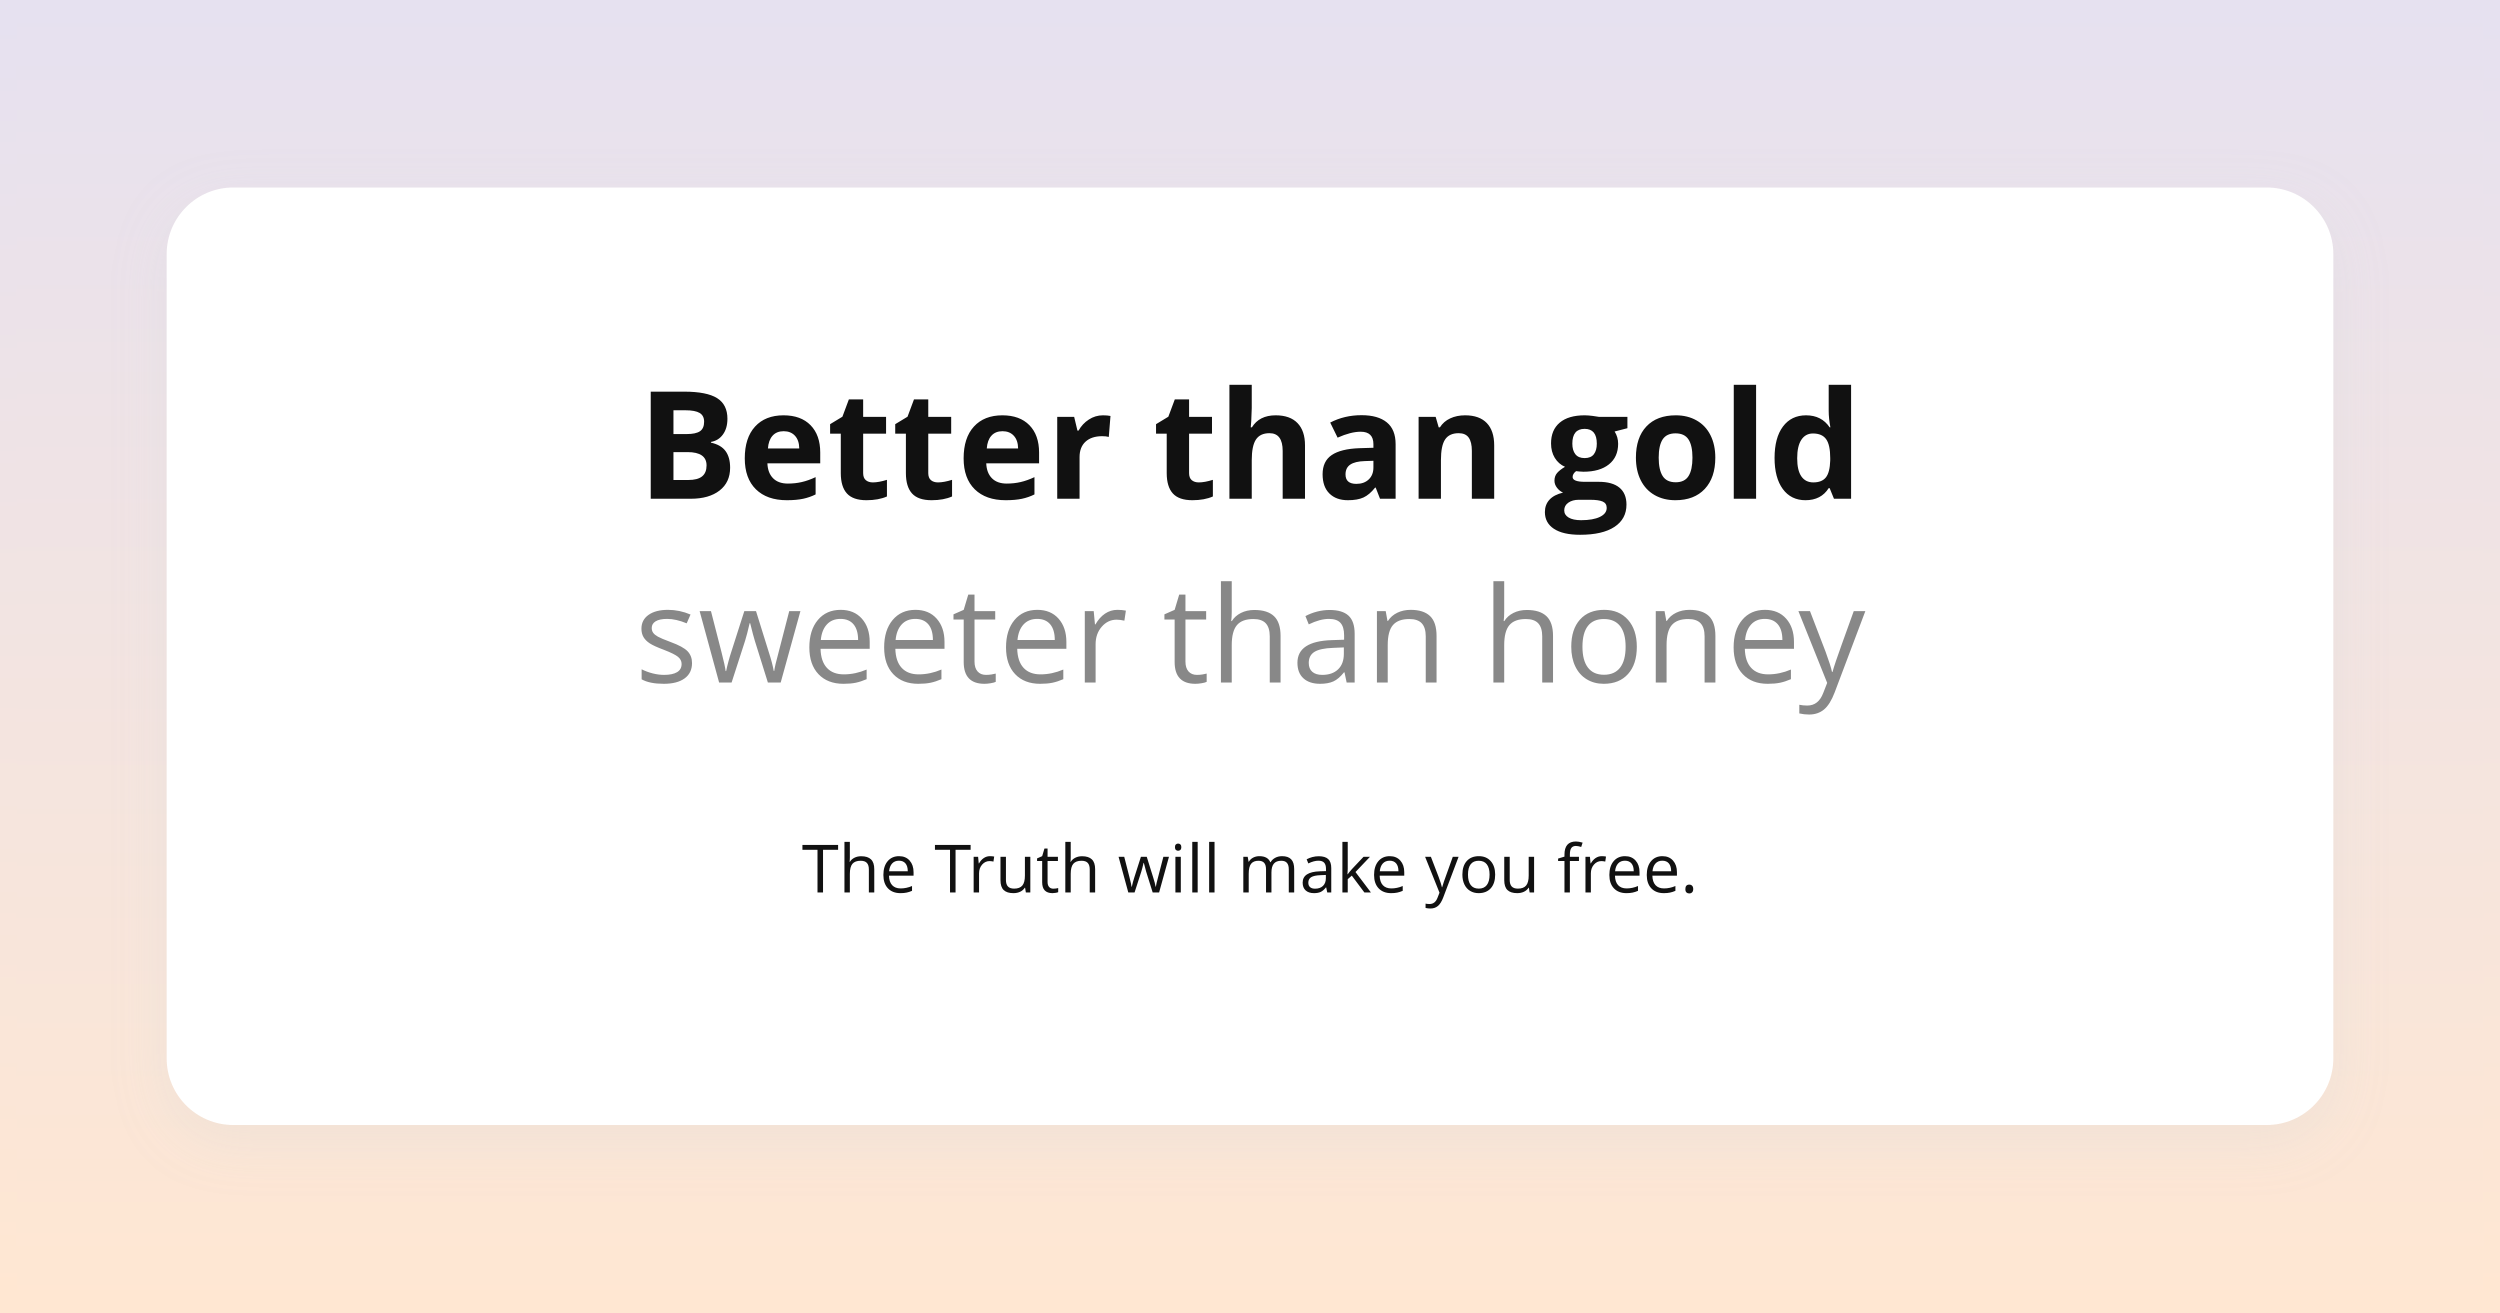
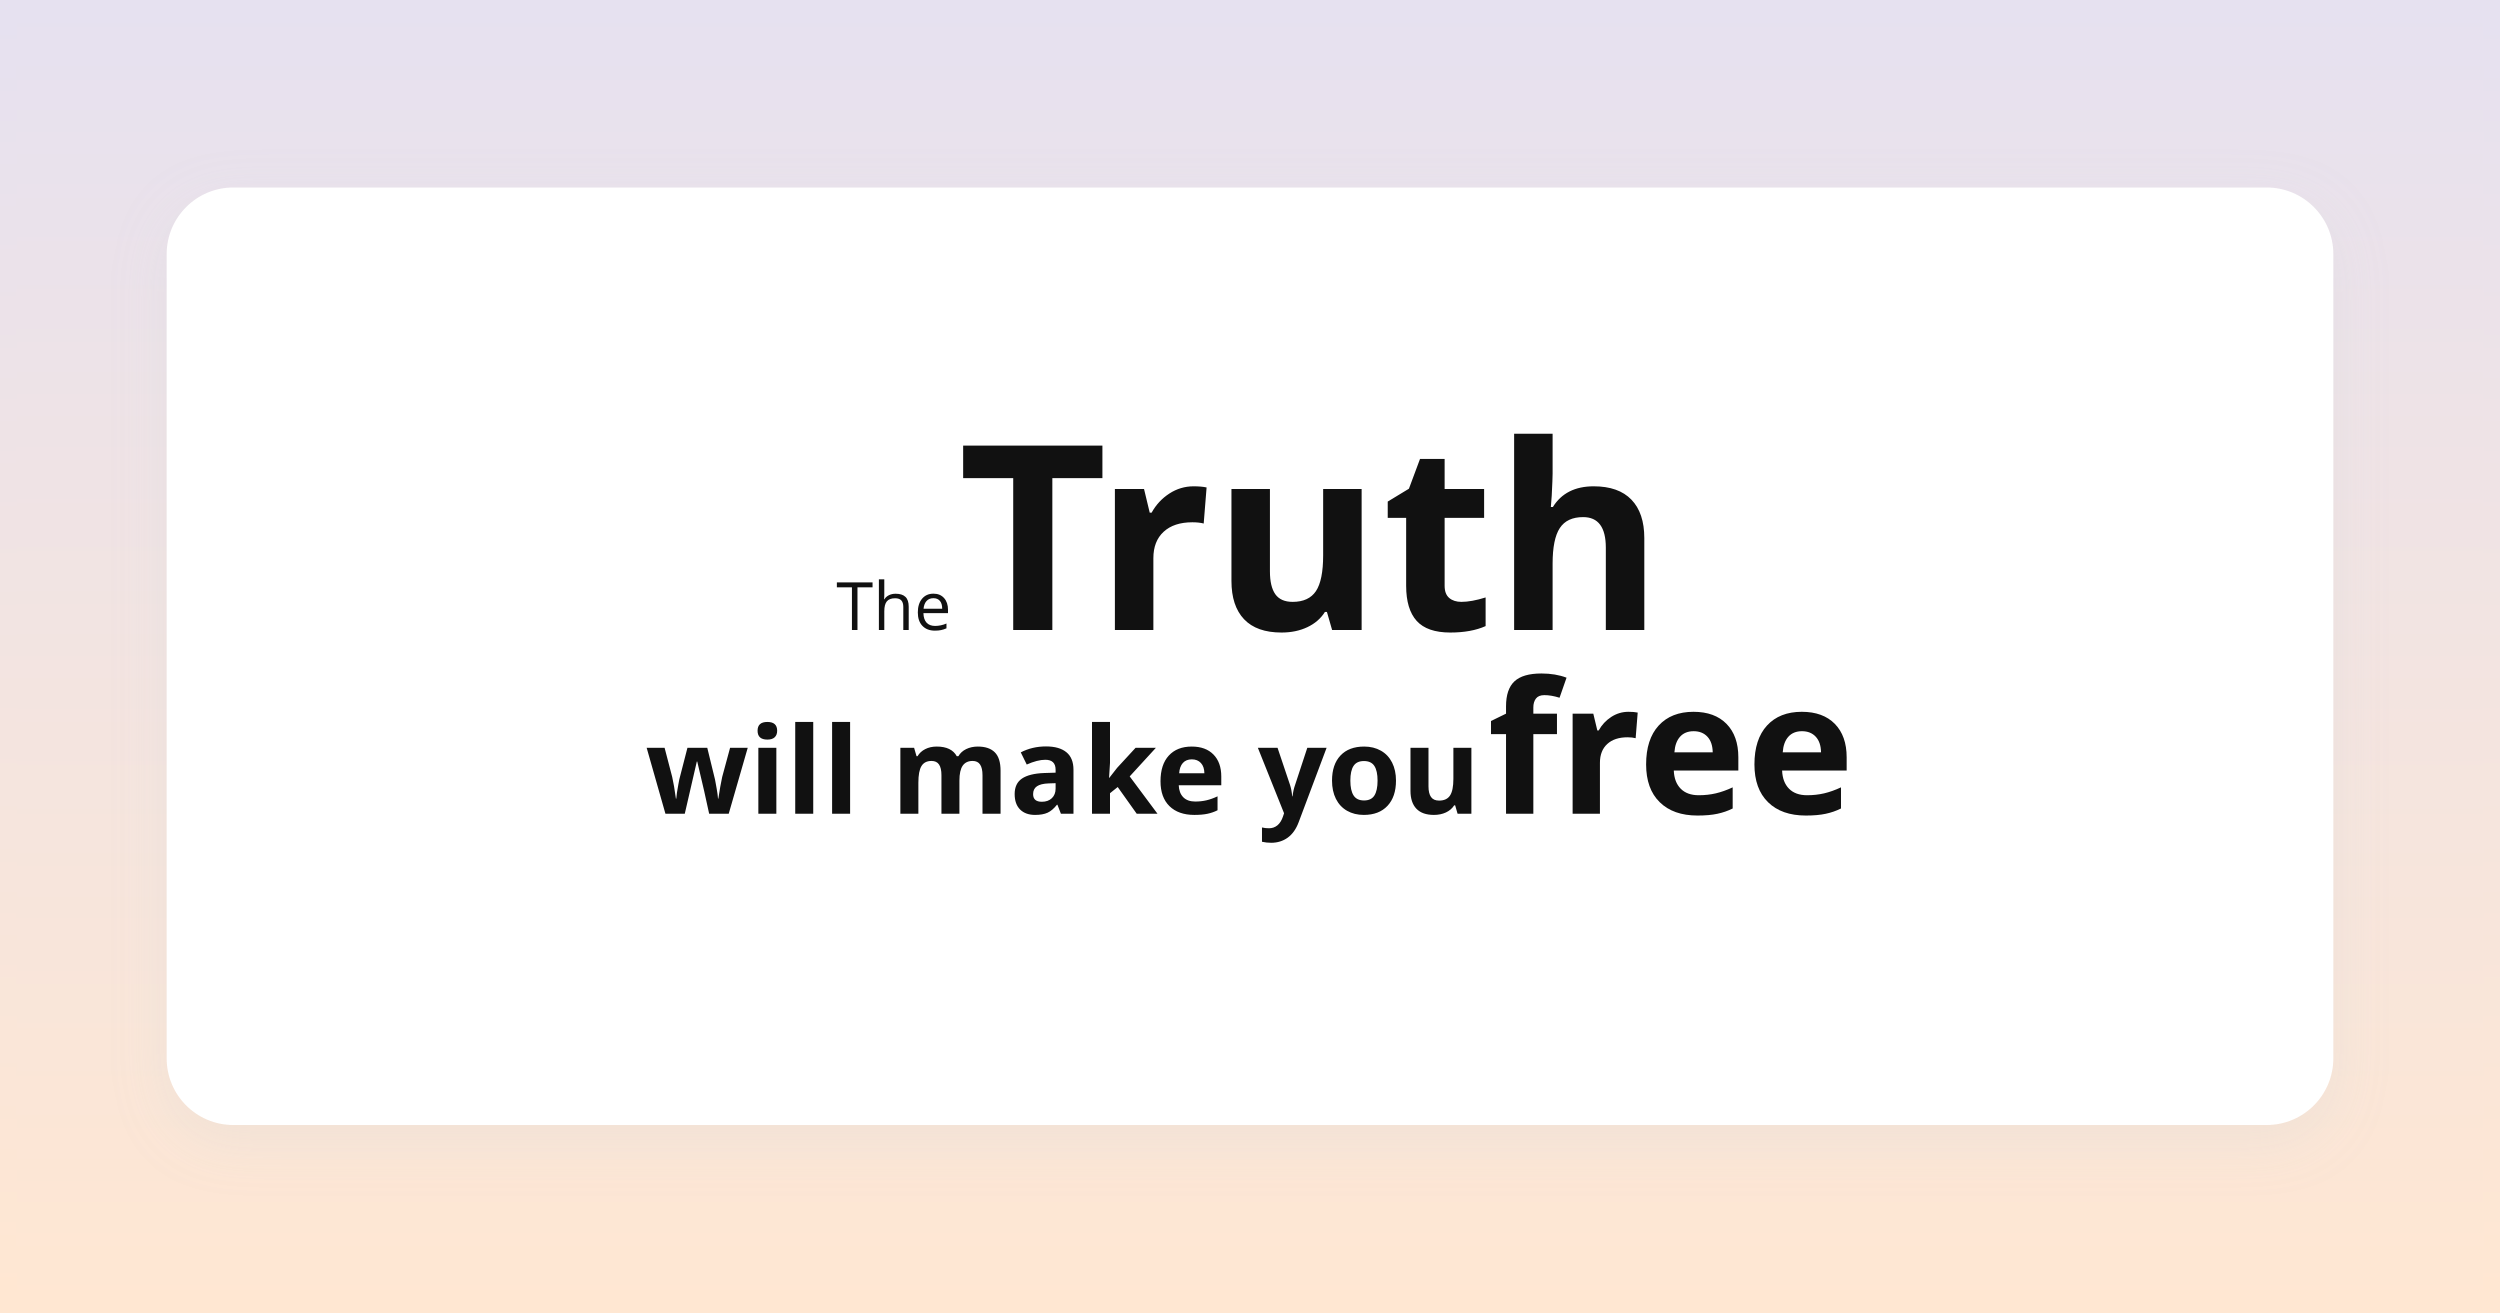
<svg xmlns="http://www.w3.org/2000/svg" width="1200" height="630" viewBox="0 0 1200 630" fill="none">
  <defs>
    <linearGradient id="bg-gradient" x1="0" y1="1" x2="0" y2="0">
      <stop offset="0%" stop-color="#ffe7d2" />
      <stop offset="100%" stop-color="#e6e1f0" />
    </linearGradient>
    <filter id="softShadow" x="-20%" y="-20%" width="140%" height="140%">
      <feDropShadow dx="0" dy="8" stdDeviation="12" flood-color="#d1d5db" flood-opacity="0.25" />
    </filter>
  </defs>
  <rect width="1200" height="630" fill="url(#bg-gradient)" stroke="url(#bg-gradient)" stroke-width="8" />
  <rect x="4" y="4" width="1192" height="622" fill="none" stroke="url(#bg-gradient)" stroke-width="8" />
  <g filter="url(#softShadow)">
    <rect x="80" y="90" width="1040" height="450" rx="32" fill="#fff" />
  </g>
-   <text x="50%" y="38%" text-anchor="middle" font-family="'Open Sans', Arial, sans-serif" font-size="72" fill="#111" font-weight="bold">Better than gold</text>
-   <text x="50%" y="52%" text-anchor="middle" font-family="'Open Sans', Arial, sans-serif" font-size="64" fill="#888" font-weight="normal">sweeter than honey</text>
-   <text x="50%" y="68%" text-anchor="middle" font-family="'Open Sans', Arial, sans-serif" font-size="32" fill="#111">The Truth will make you free.</text>
+   <text x="50%" y="48%" text-anchor="middle" font-family="'Open Sans', Arial, sans-serif">
+     <tspan font-size="32" font-weight="normal" fill="#111">The </tspan>
+     <tspan font-family="'Open Sans', Arial, sans-serif" font-size="124" font-weight="bold" fill="#111">Truth</tspan>
+   </text>
+   <text x="50%" y="62%" text-anchor="middle" font-family="'Open Sans', Arial, sans-serif" font-weight="bold">
+     <tspan font-size="58" fill="#111">will make you </tspan>
+     <tspan font-size="88" fill="#111">free</tspan>
+   </text>
</svg>
